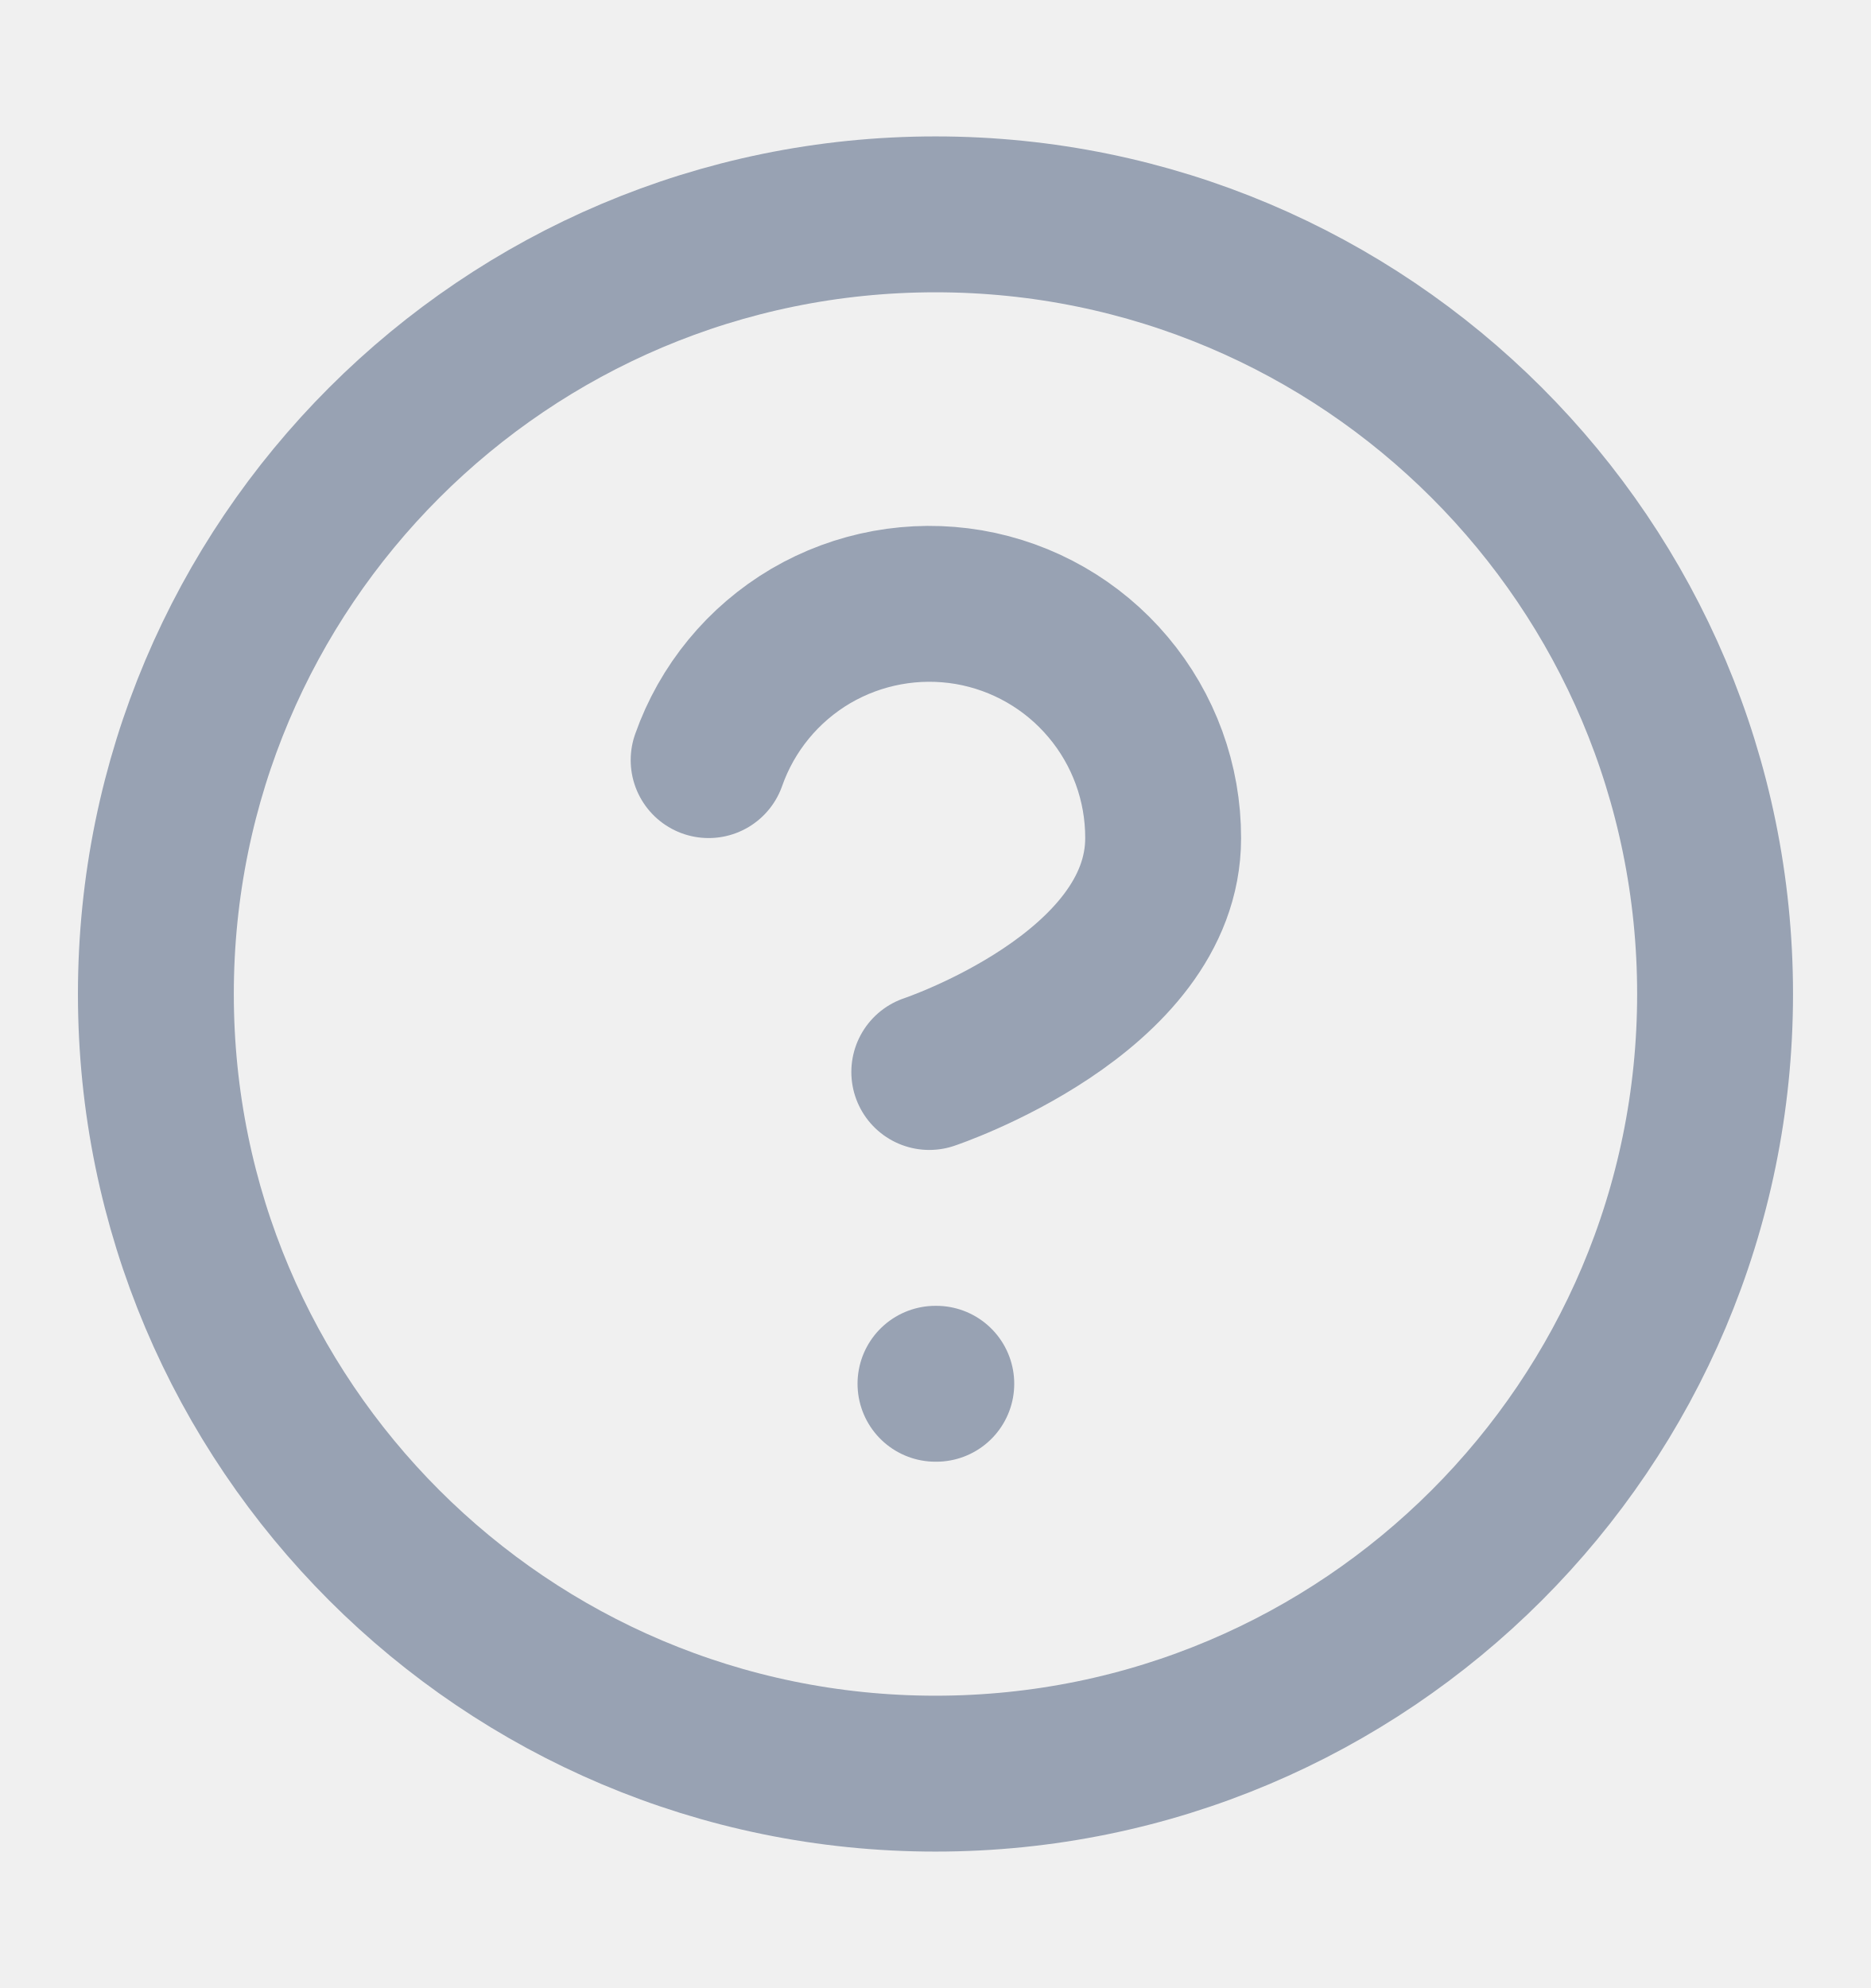
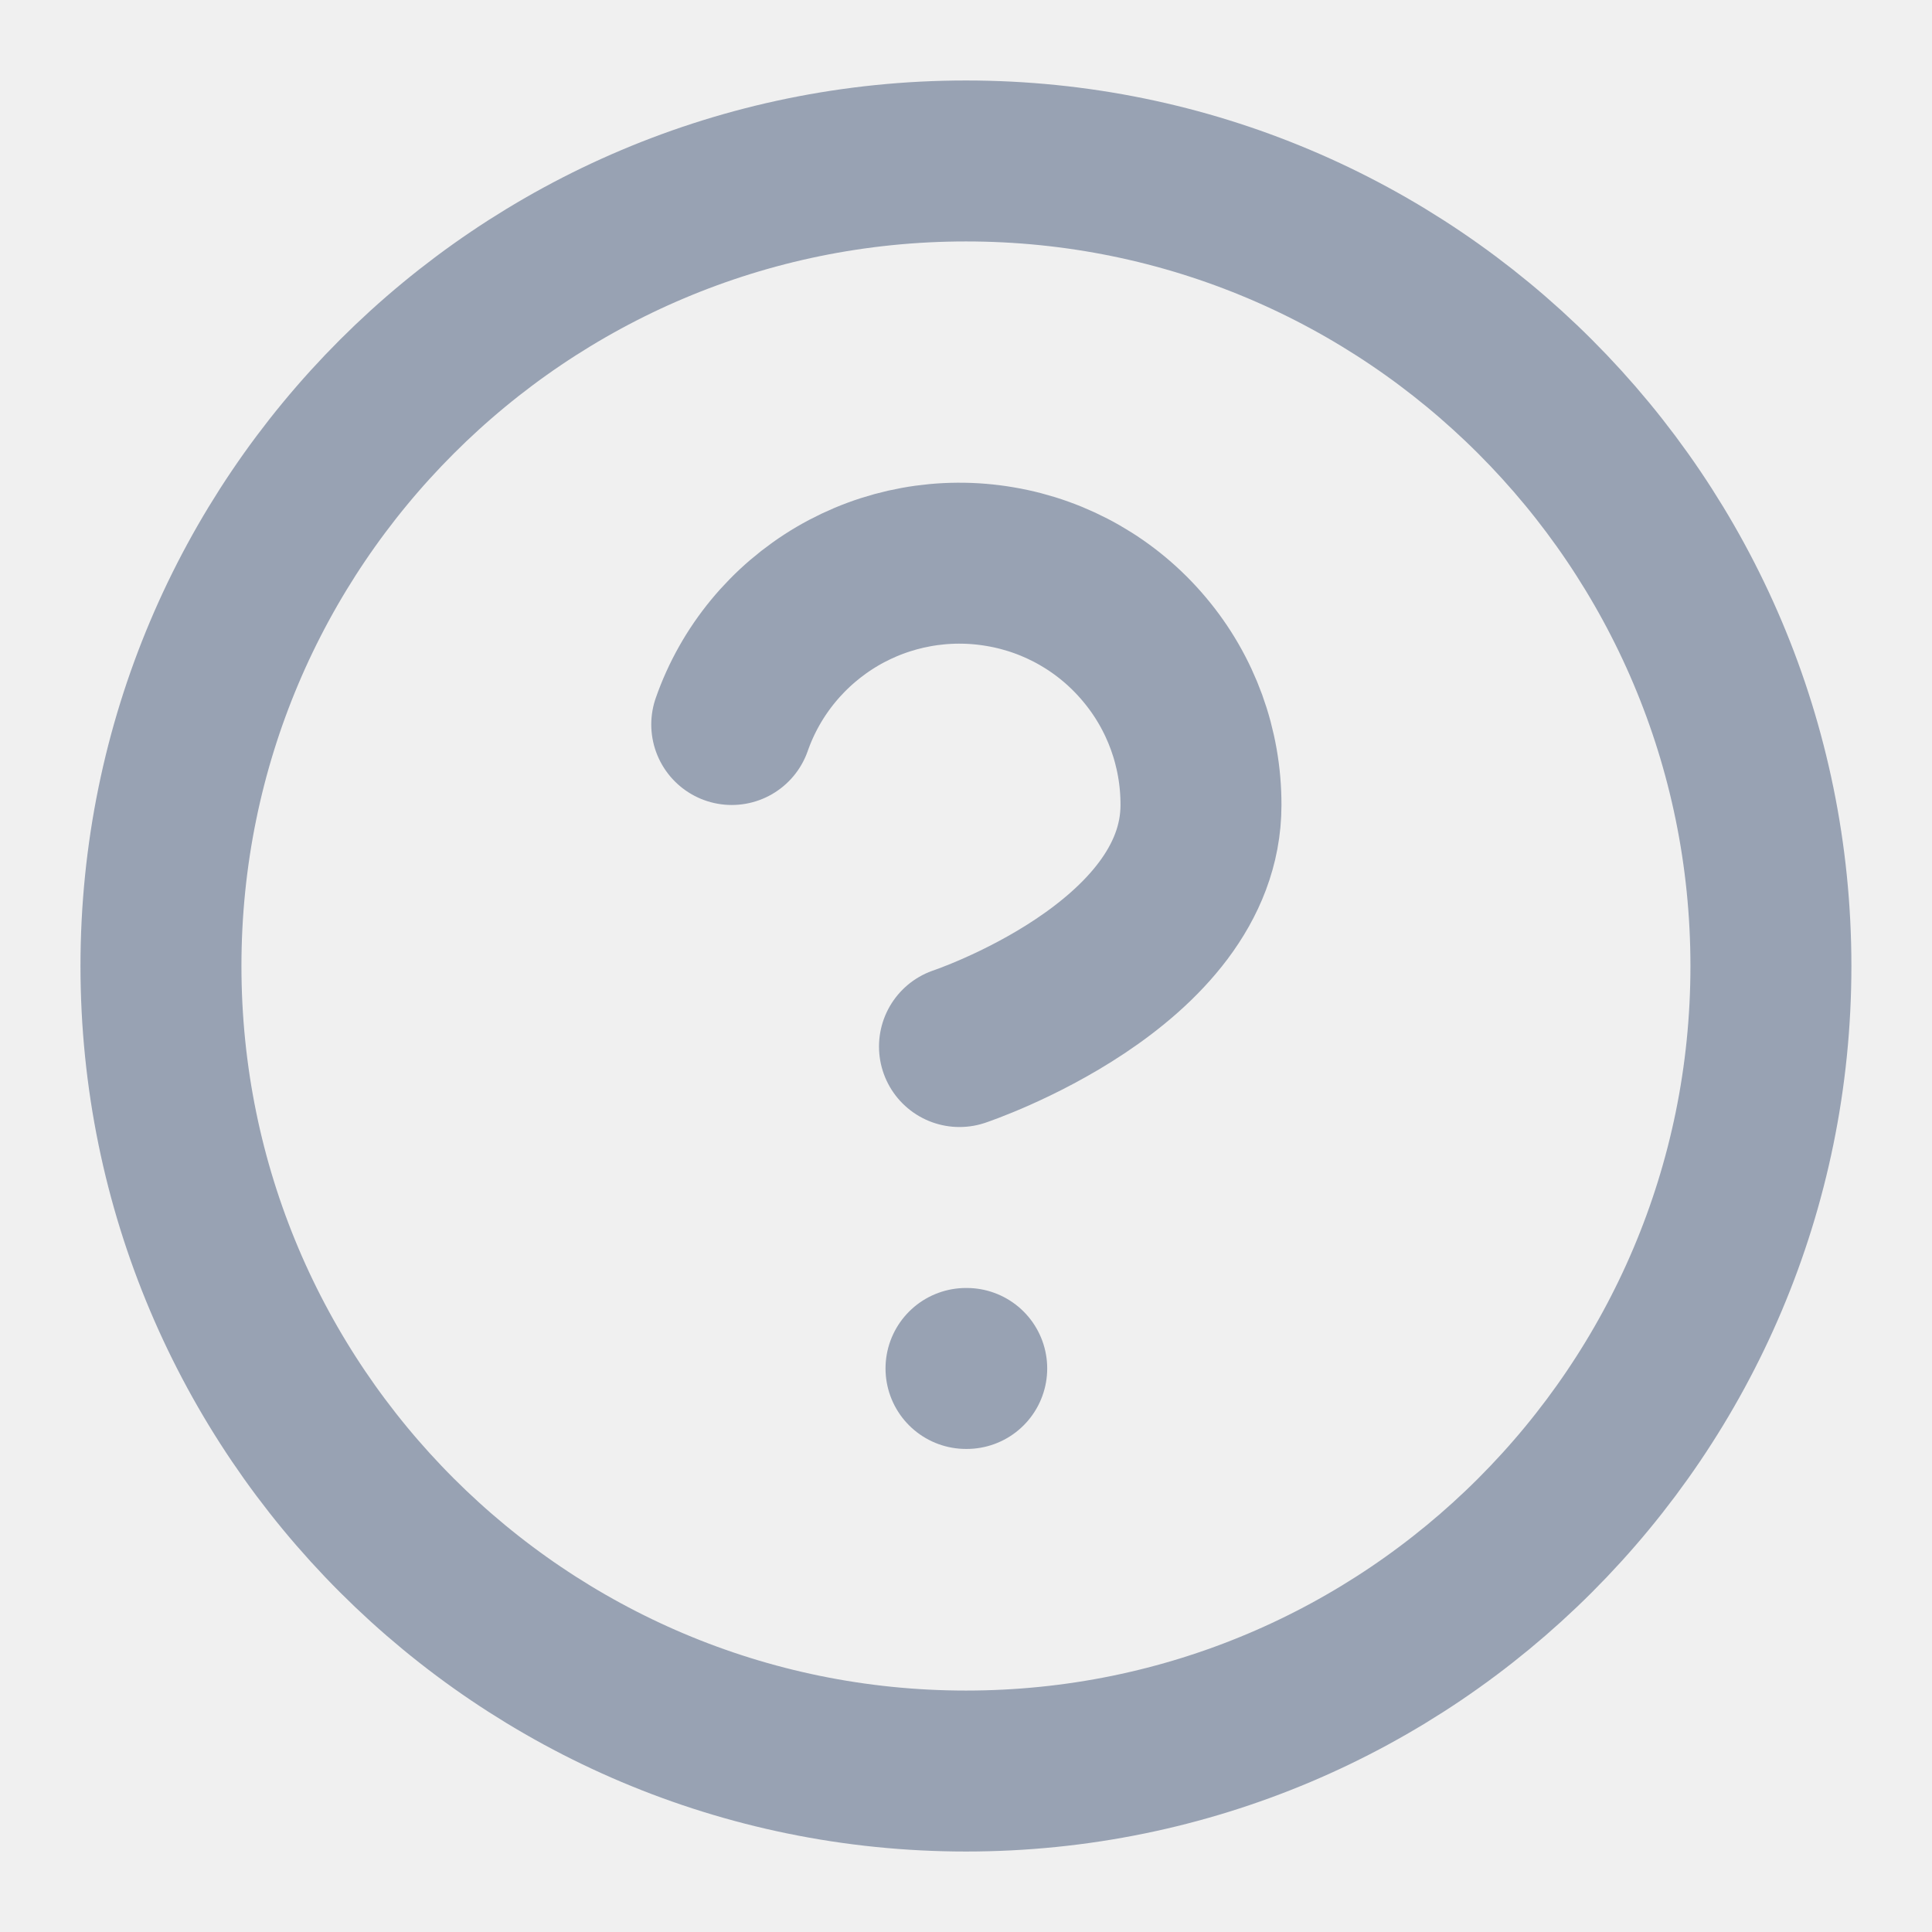
- <svg xmlns="http://www.w3.org/2000/svg" width="16" height="17" viewBox="0 0 16 17" fill="none">
-   <path d="M6.06 6.5C6.217 6.054 6.526 5.679 6.933 5.439C7.341 5.2 7.819 5.113 8.285 5.192C8.75 5.272 9.173 5.514 9.477 5.876C9.781 6.237 9.948 6.694 9.947 7.167C9.947 8.5 7.947 9.167 7.947 9.167M8 11.833H8.007M14.667 8.5C14.667 12.182 11.682 15.167 8 15.167C4.318 15.167 1.333 12.182 1.333 8.5C1.333 4.818 4.318 1.833 8 1.833C11.682 1.833 14.667 4.818 14.667 8.5Z" stroke="#98A2B3" stroke-width="1.333" stroke-linecap="round" stroke-linejoin="round" />
+ <svg xmlns="http://www.w3.org/2000/svg" width="16" height="16" viewBox="0 0 16 16" fill="none">
+   <g clip-path="url(#clip0_177_702)">
+     <path d="M6.06 6C6.216 5.554 6.526 5.179 6.933 4.939C7.34 4.7 7.819 4.613 8.284 4.693C8.75 4.772 9.172 5.014 9.476 5.376C9.781 5.737 9.947 6.194 9.946 6.667C9.946 8 7.946 8.667 7.946 8.667M8 11.333H8.006M14.666 8C14.666 11.682 11.682 14.667 8 14.667C4.318 14.667 1.333 11.682 1.333 8C1.333 4.318 4.318 1.333 8 1.333C11.682 1.333 14.666 4.318 14.666 8Z" stroke="#98A2B3" stroke-width="1.333" stroke-linecap="round" stroke-linejoin="round" />
+   </g>
+   <defs>
+     <clipPath id="clip0_177_702">
+       <rect width="16" height="16" fill="white" />
+     </clipPath>
+   </defs>
</svg>
